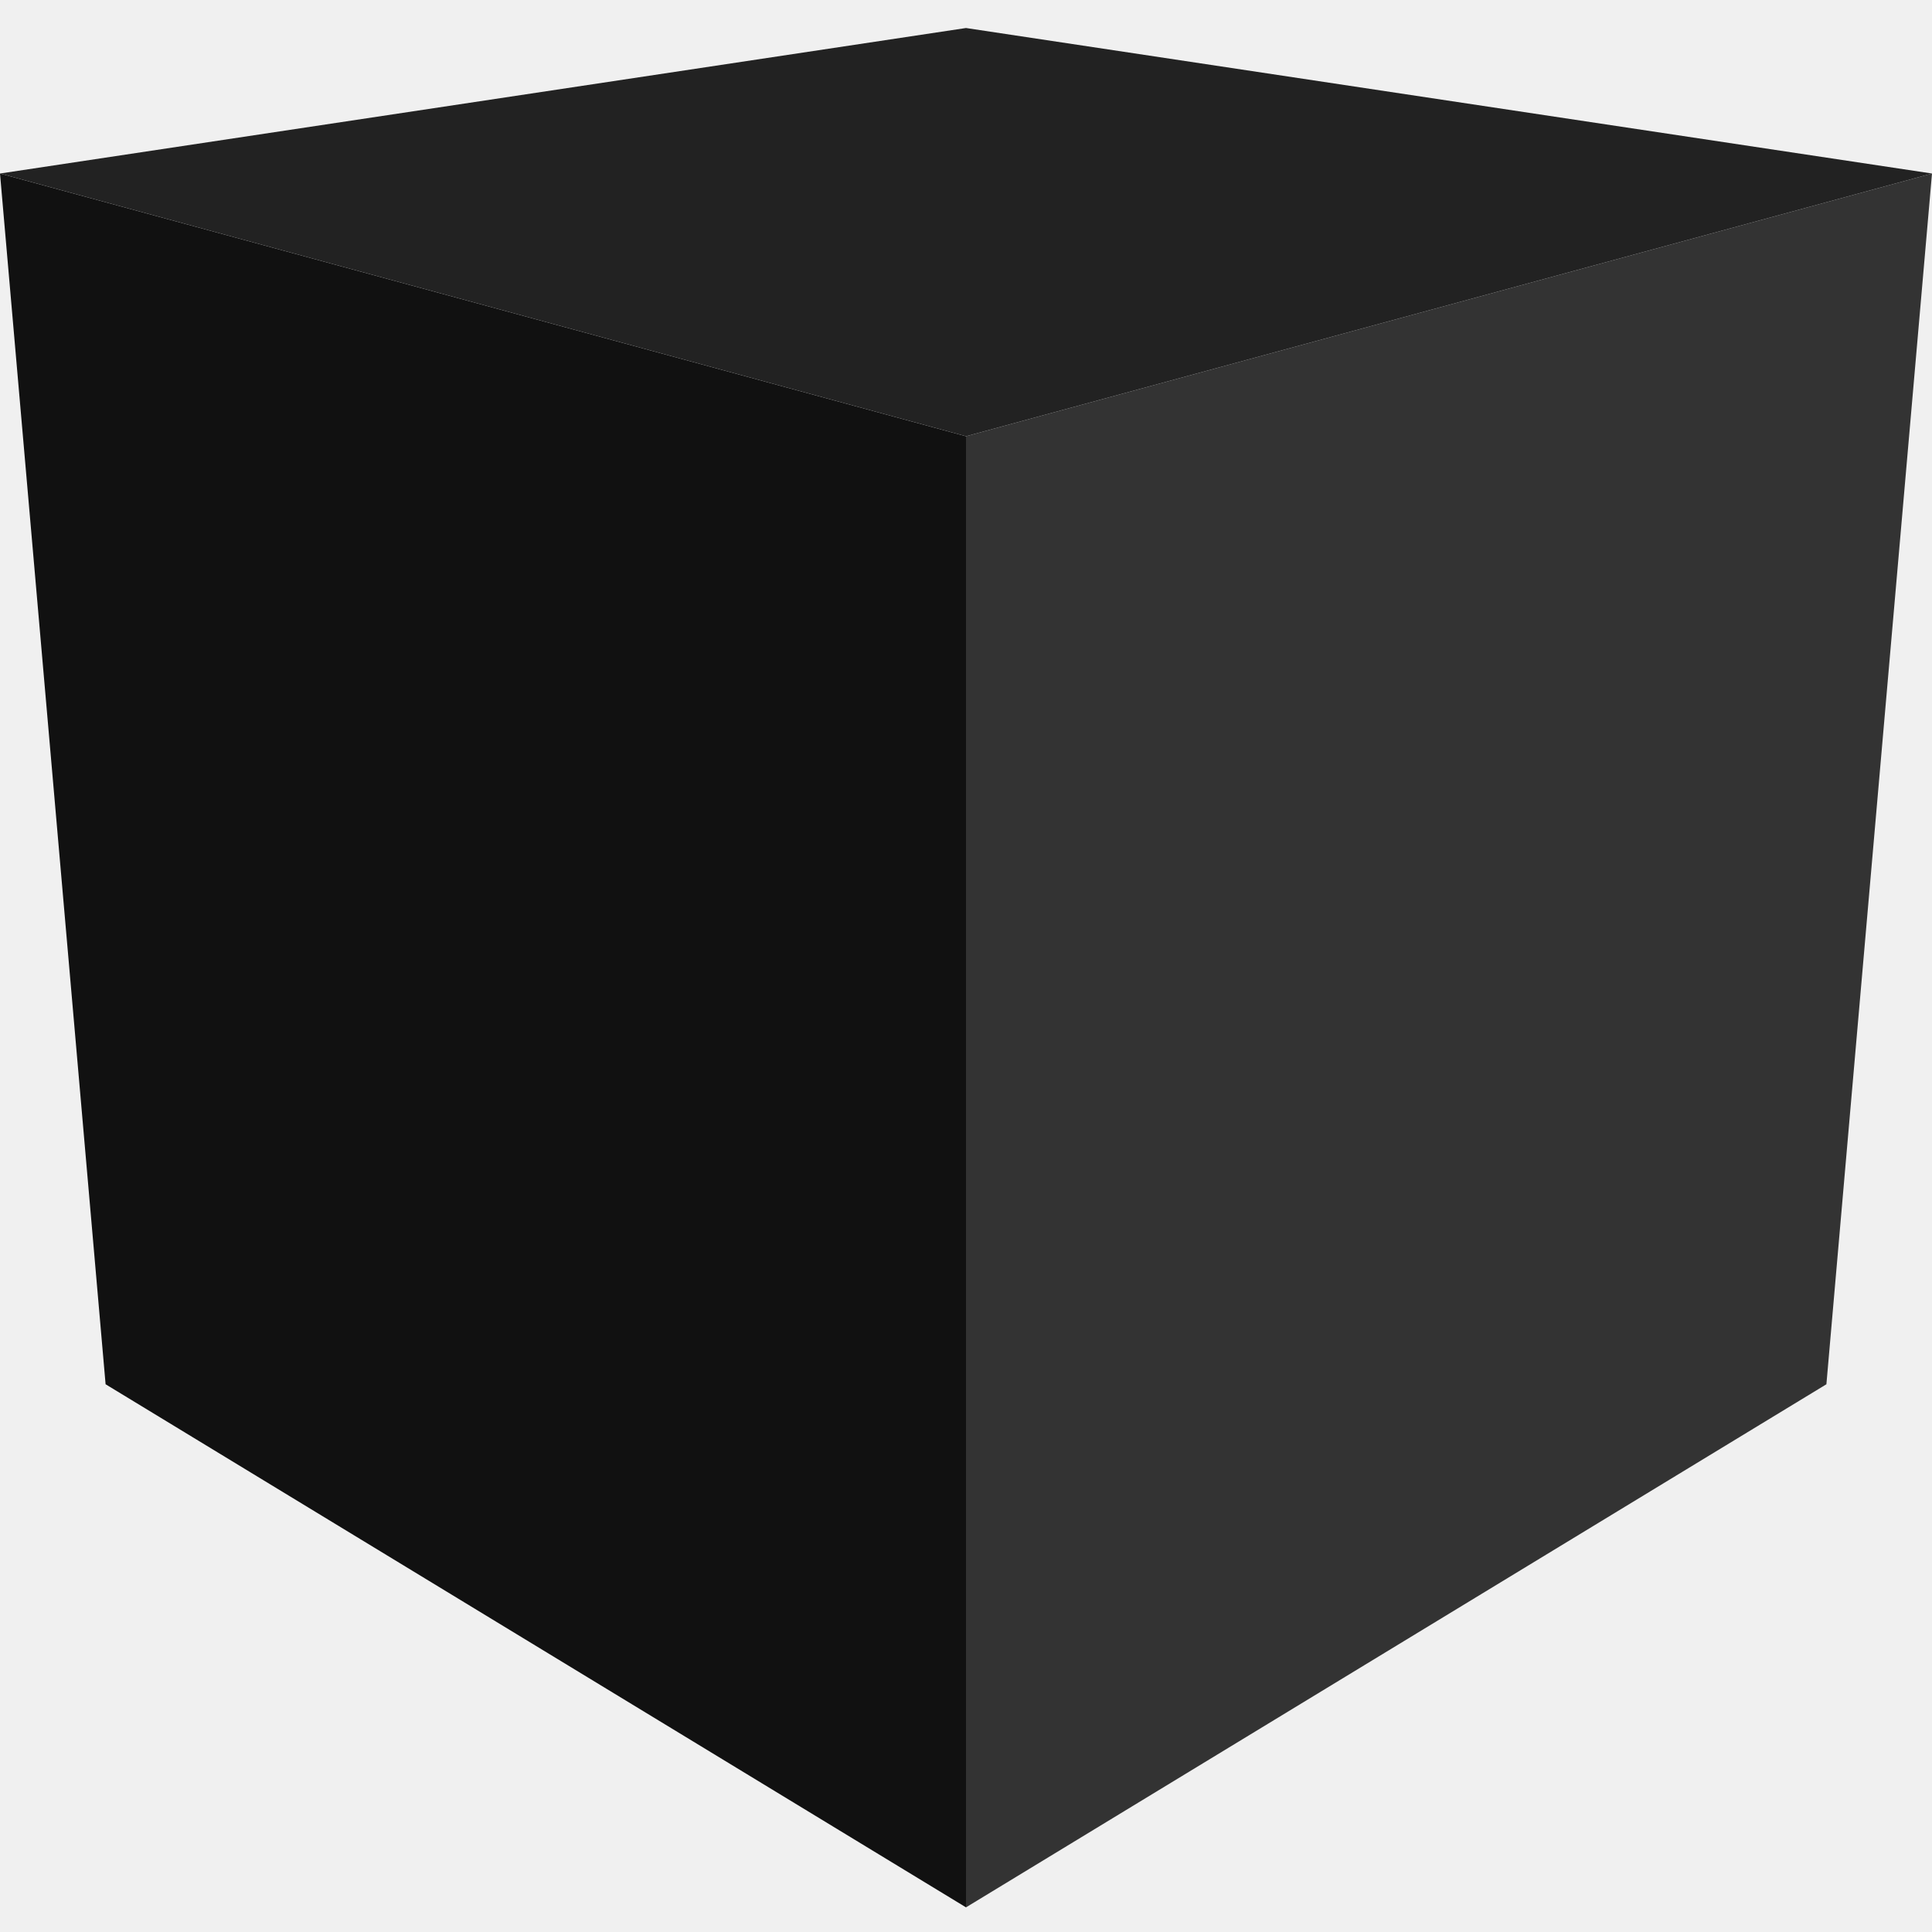
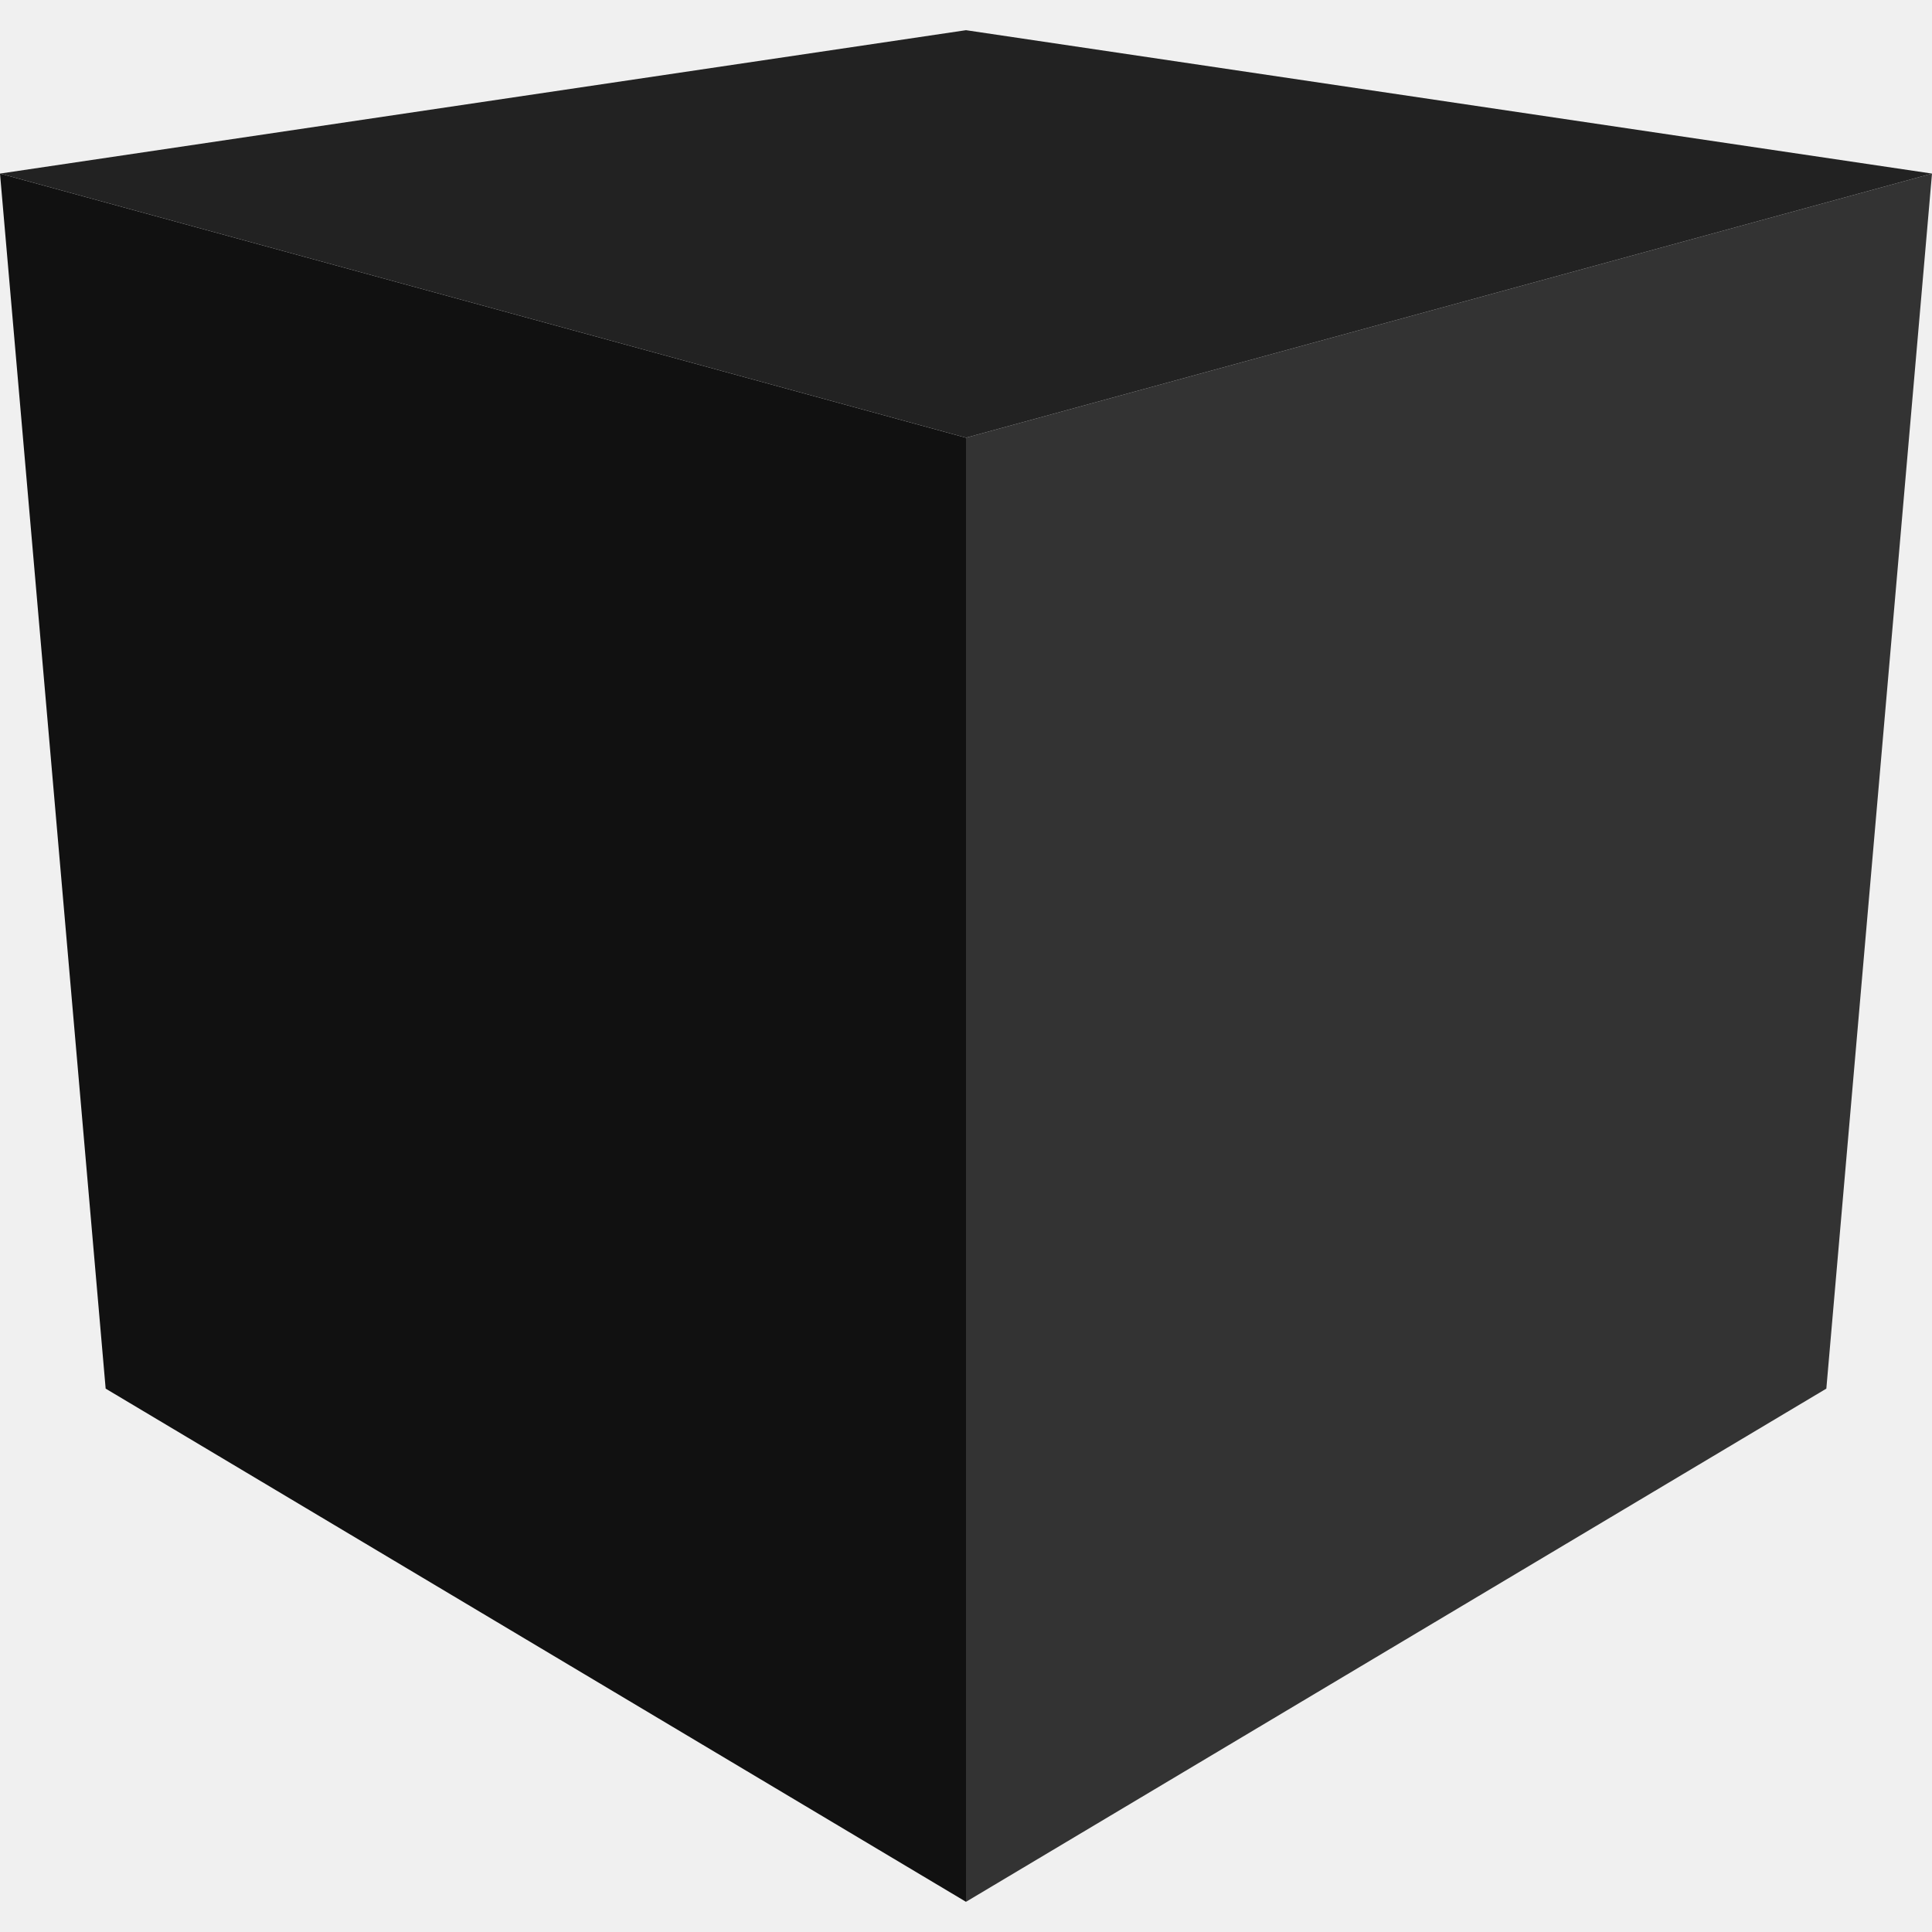
- <svg xmlns="http://www.w3.org/2000/svg" fill="none" viewBox="0 0 128 128">
-   <style id="style1">
-     .f1 { fill: #333; }
-     .f2 { fill: #111; }
-     .f3 { fill: #222; }
+ <svg xmlns="http://www.w3.org/2000/svg" viewBox="0 0 128 128">
+   <style>
+     .left { fill: #111; }
+     .right { fill: #333; }
+     .top { fill: #222; }
    @media (prefers-color-scheme: dark) {
-       .f1 { fill: #fff; }
-       .f3 { fill: #aaa; }
-       .f2 { fill: #ddd; }
-     } 
+     .left { fill: #ddd; }
+     .right { fill: #fff; }
+     .top { fill: #aaa; }
+     }
  </style>
-   <path class="f1" style="display:inline;" d="M 64,126.367 121.004,91.711 128,11.496 64,28.903 Z" id="path3" />
-   <path class="f2" style="display:inline;" d="M 64,126.367 6.996,91.711 0,11.496 64,28.903 Z" id="path2" />
-   <path class="f3" style="display:inline;" d="M 64,1.856 0,11.496 64,28.903 128,11.496 Z" id="path1" />
+   <path class="left" d="M 64,126 64,29 0,11.5 7,92 Z" />
+   <path class="right" d="M 64,126 64,29 128,11.5 121,92 Z" />
+   <path class="top" d="M 64,2 0,11.5 64,29 128,11.5 Z" />
</svg>
